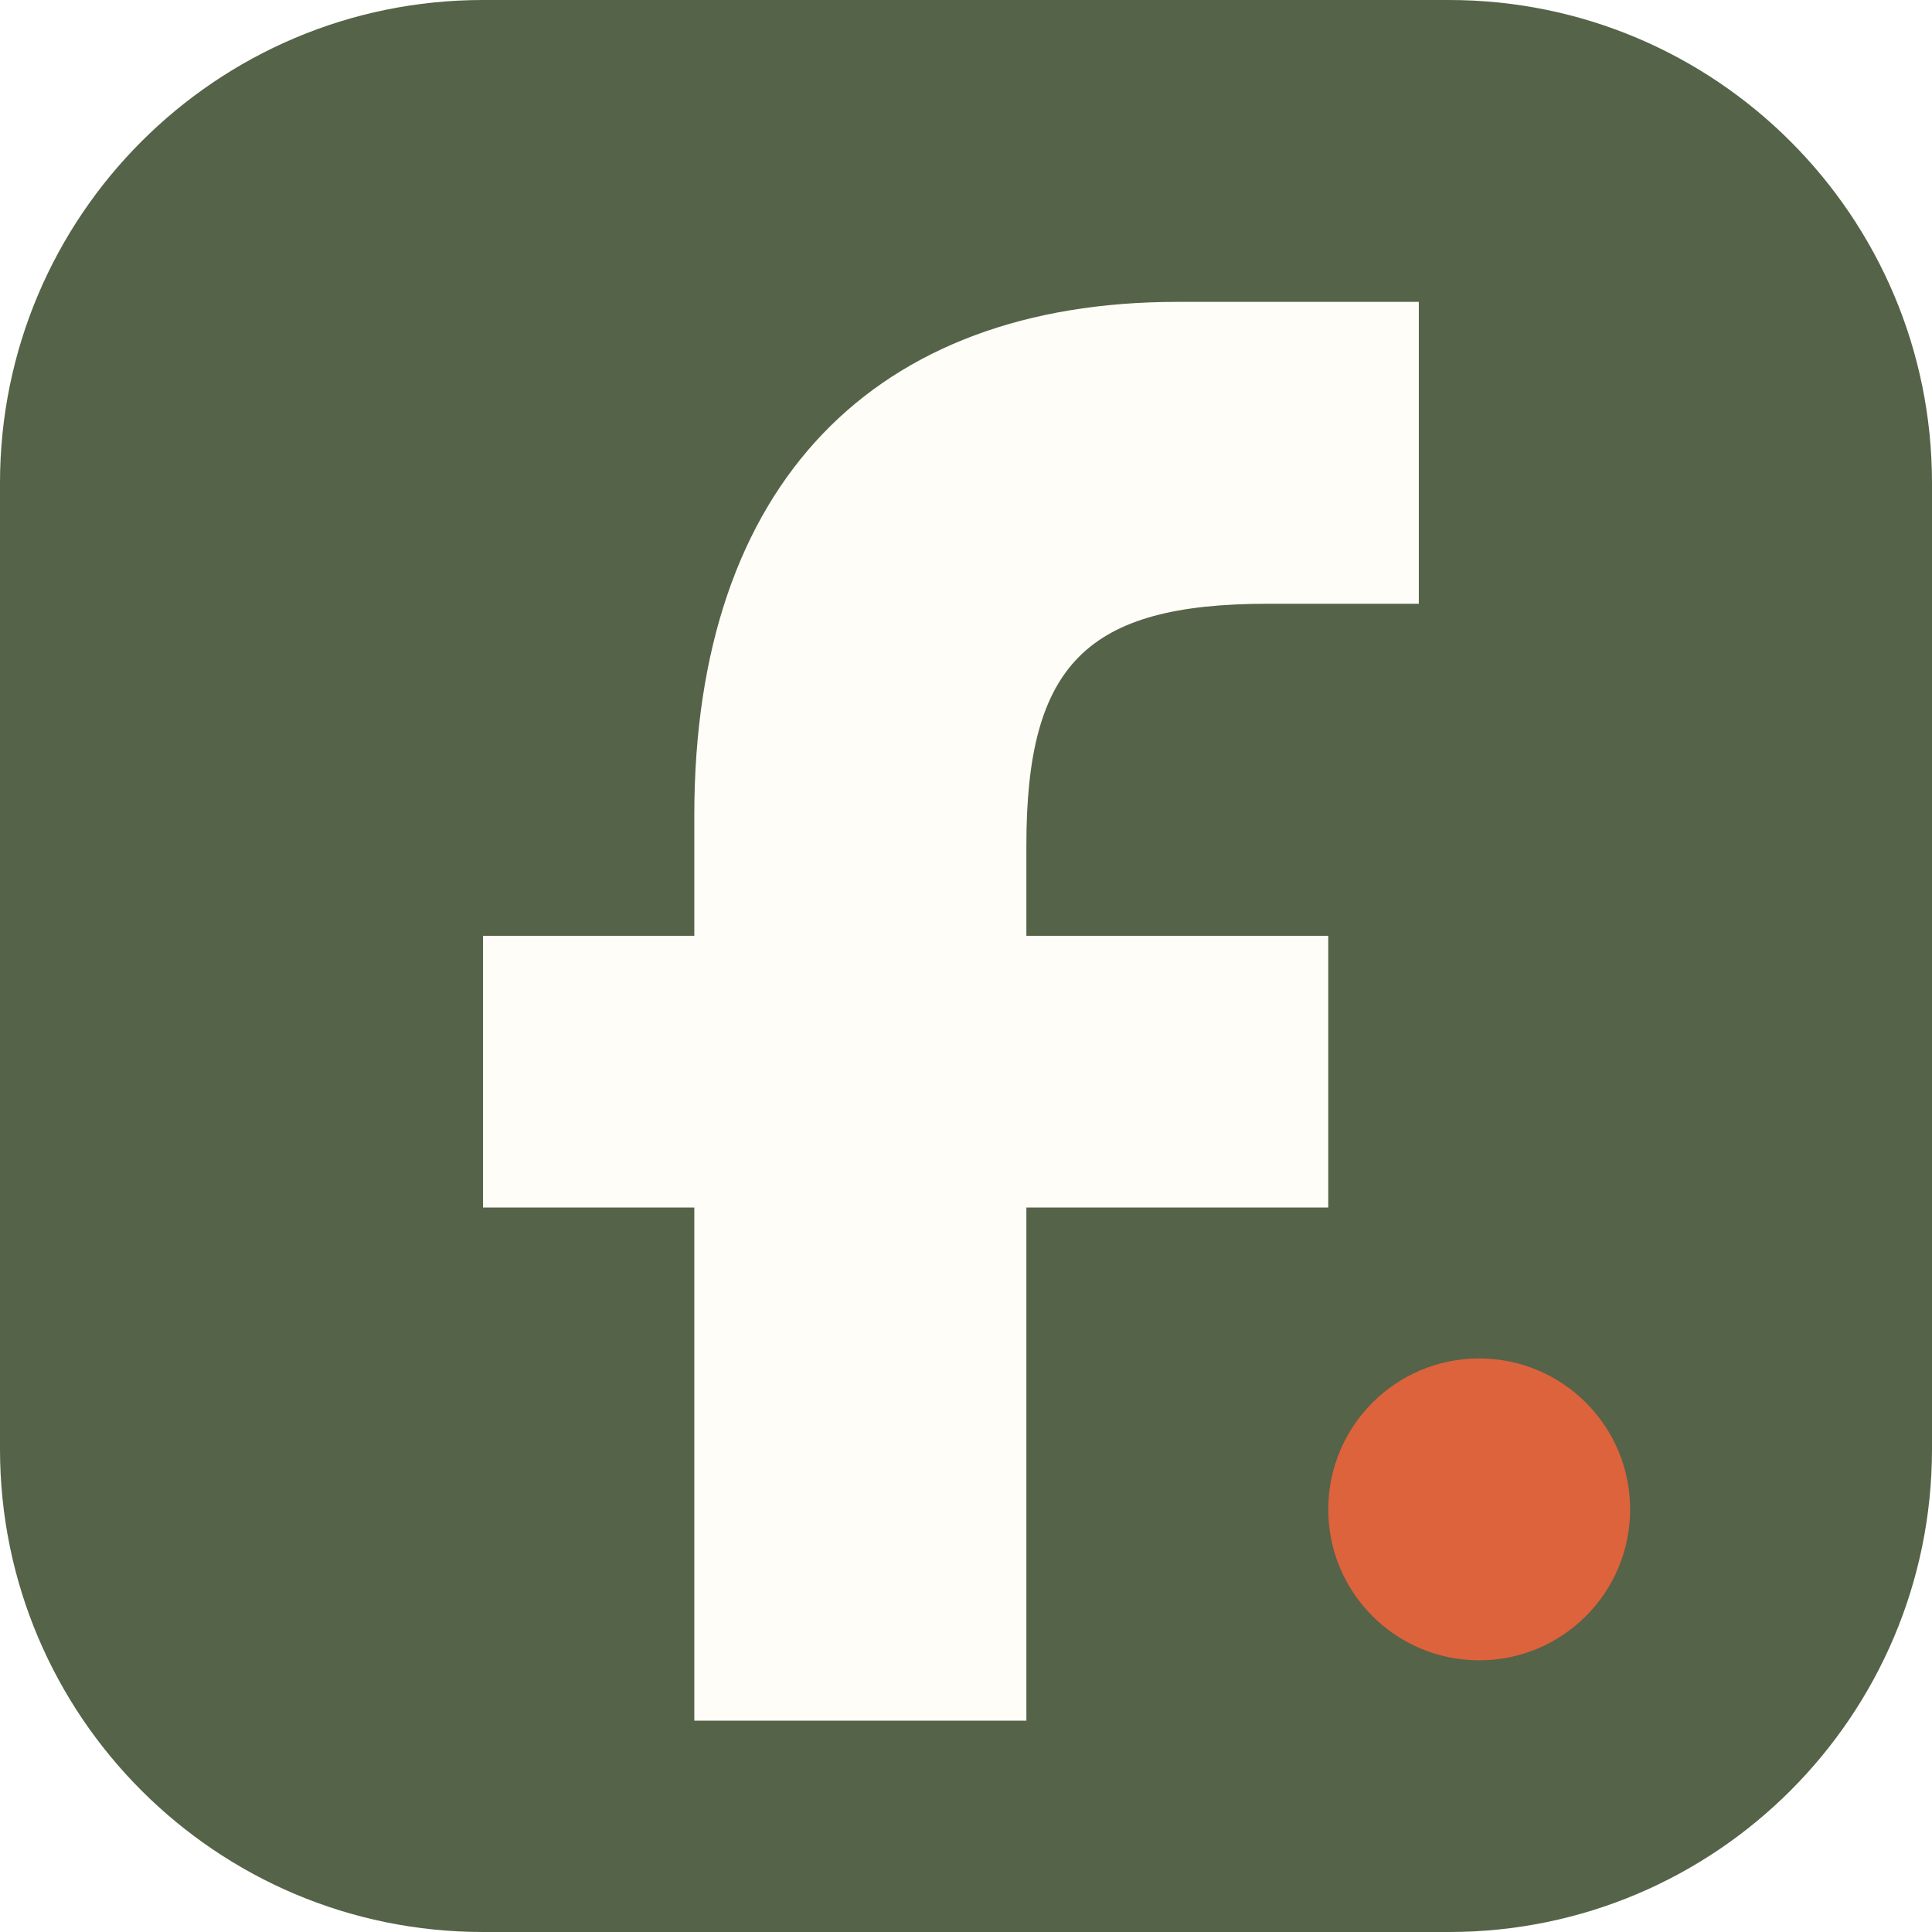
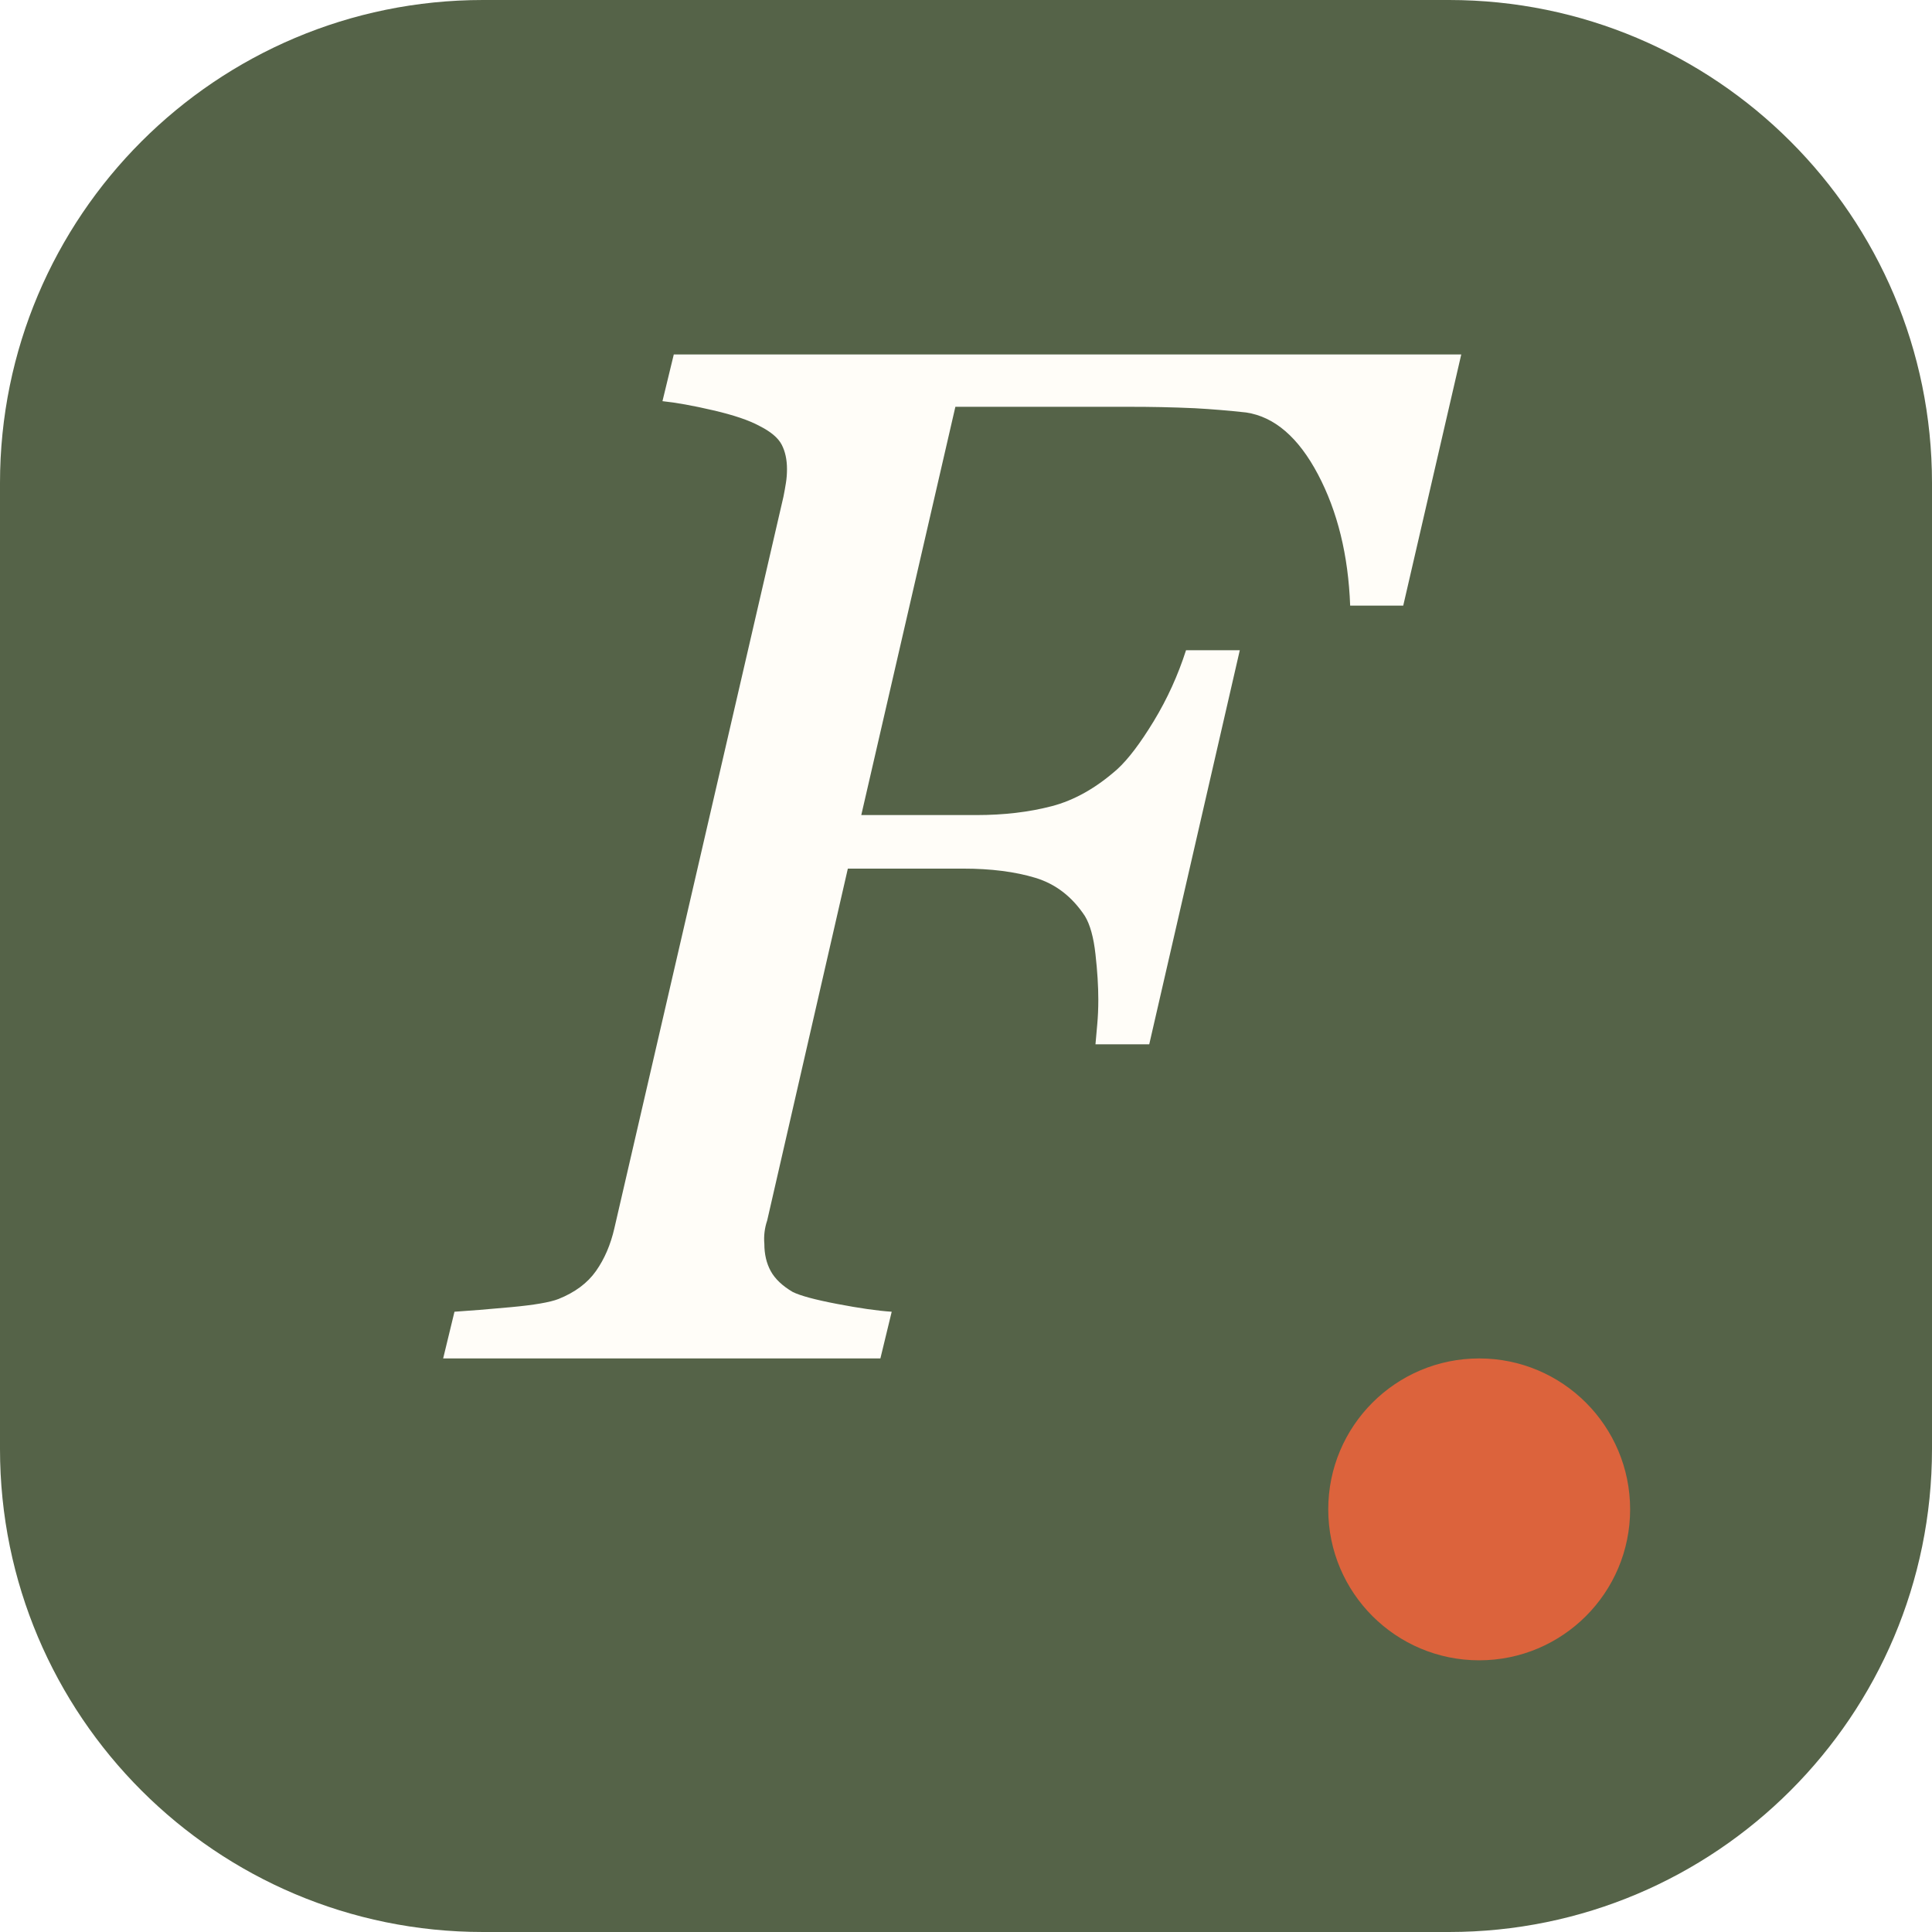
<svg xmlns="http://www.w3.org/2000/svg" viewBox="0 0 64 64">
  <rect width="64" height="64" rx="16" fill="#556348" />
-   <path d="M39 10c-10 0-16 6-16 17v4h-7v9h7v17h11V40h10v-9H34v-3c0-6 2-8 8-8h5V10h-8Z" fill="#fffdf8" />
+   <path d="M32.906-33.258 30.984-24.938h-1.758c-.062-1.671-.418-3.12-1.066-4.347-.648-1.227-1.442-1.91-2.379-2.051a31.38 31.38 0 0 0-1.699-.141 46.79 46.79 0 0 0-2.238-.047h-5.696L13.031-18h3.82c.907 0 1.735-.098 2.485-.293.75-.195 1.477-.605 2.18-1.23.359-.329.761-.86 1.207-1.594.445-.734.8-1.516 1.066-2.344h1.781l-3 13.055h-1.781c.016-.196.035-.414.059-.664.023-.25.035-.524.035-.82 0-.438-.031-.938-.094-1.5-.062-.563-.18-.985-.351-1.266-.422-.64-.969-1.062-1.641-1.265-.672-.203-1.469-.305-2.391-.305h-3.82L9.914-4.57a1.89 1.89 0 0 0-.094.773c0 .344.07.645.211.902.141.258.383.489.727.692.25.125.742.258 1.476.398.735.141 1.336.227 1.805.258L13.664 0H-.82l.375-1.547c.484-.031 1.109-.082 1.875-.152.765-.071 1.289-.16 1.57-.27.547-.219.961-.527 1.242-.926.281-.398.485-.871.61-1.418l5.601-24.234c.031-.156.059-.308.082-.457.024-.148.035-.3.035-.457 0-.312-.058-.582-.175-.808-.118-.227-.364-.434-.739-.622-.344-.187-.851-.359-1.523-.515-.672-.157-1.235-.258-1.688-.305l.375-1.547Z" transform="translate(15.5 45)" fill="#fffdf8" />
  <circle cx="49" cy="50" r="5" fill="#dc633c" />
</svg>
